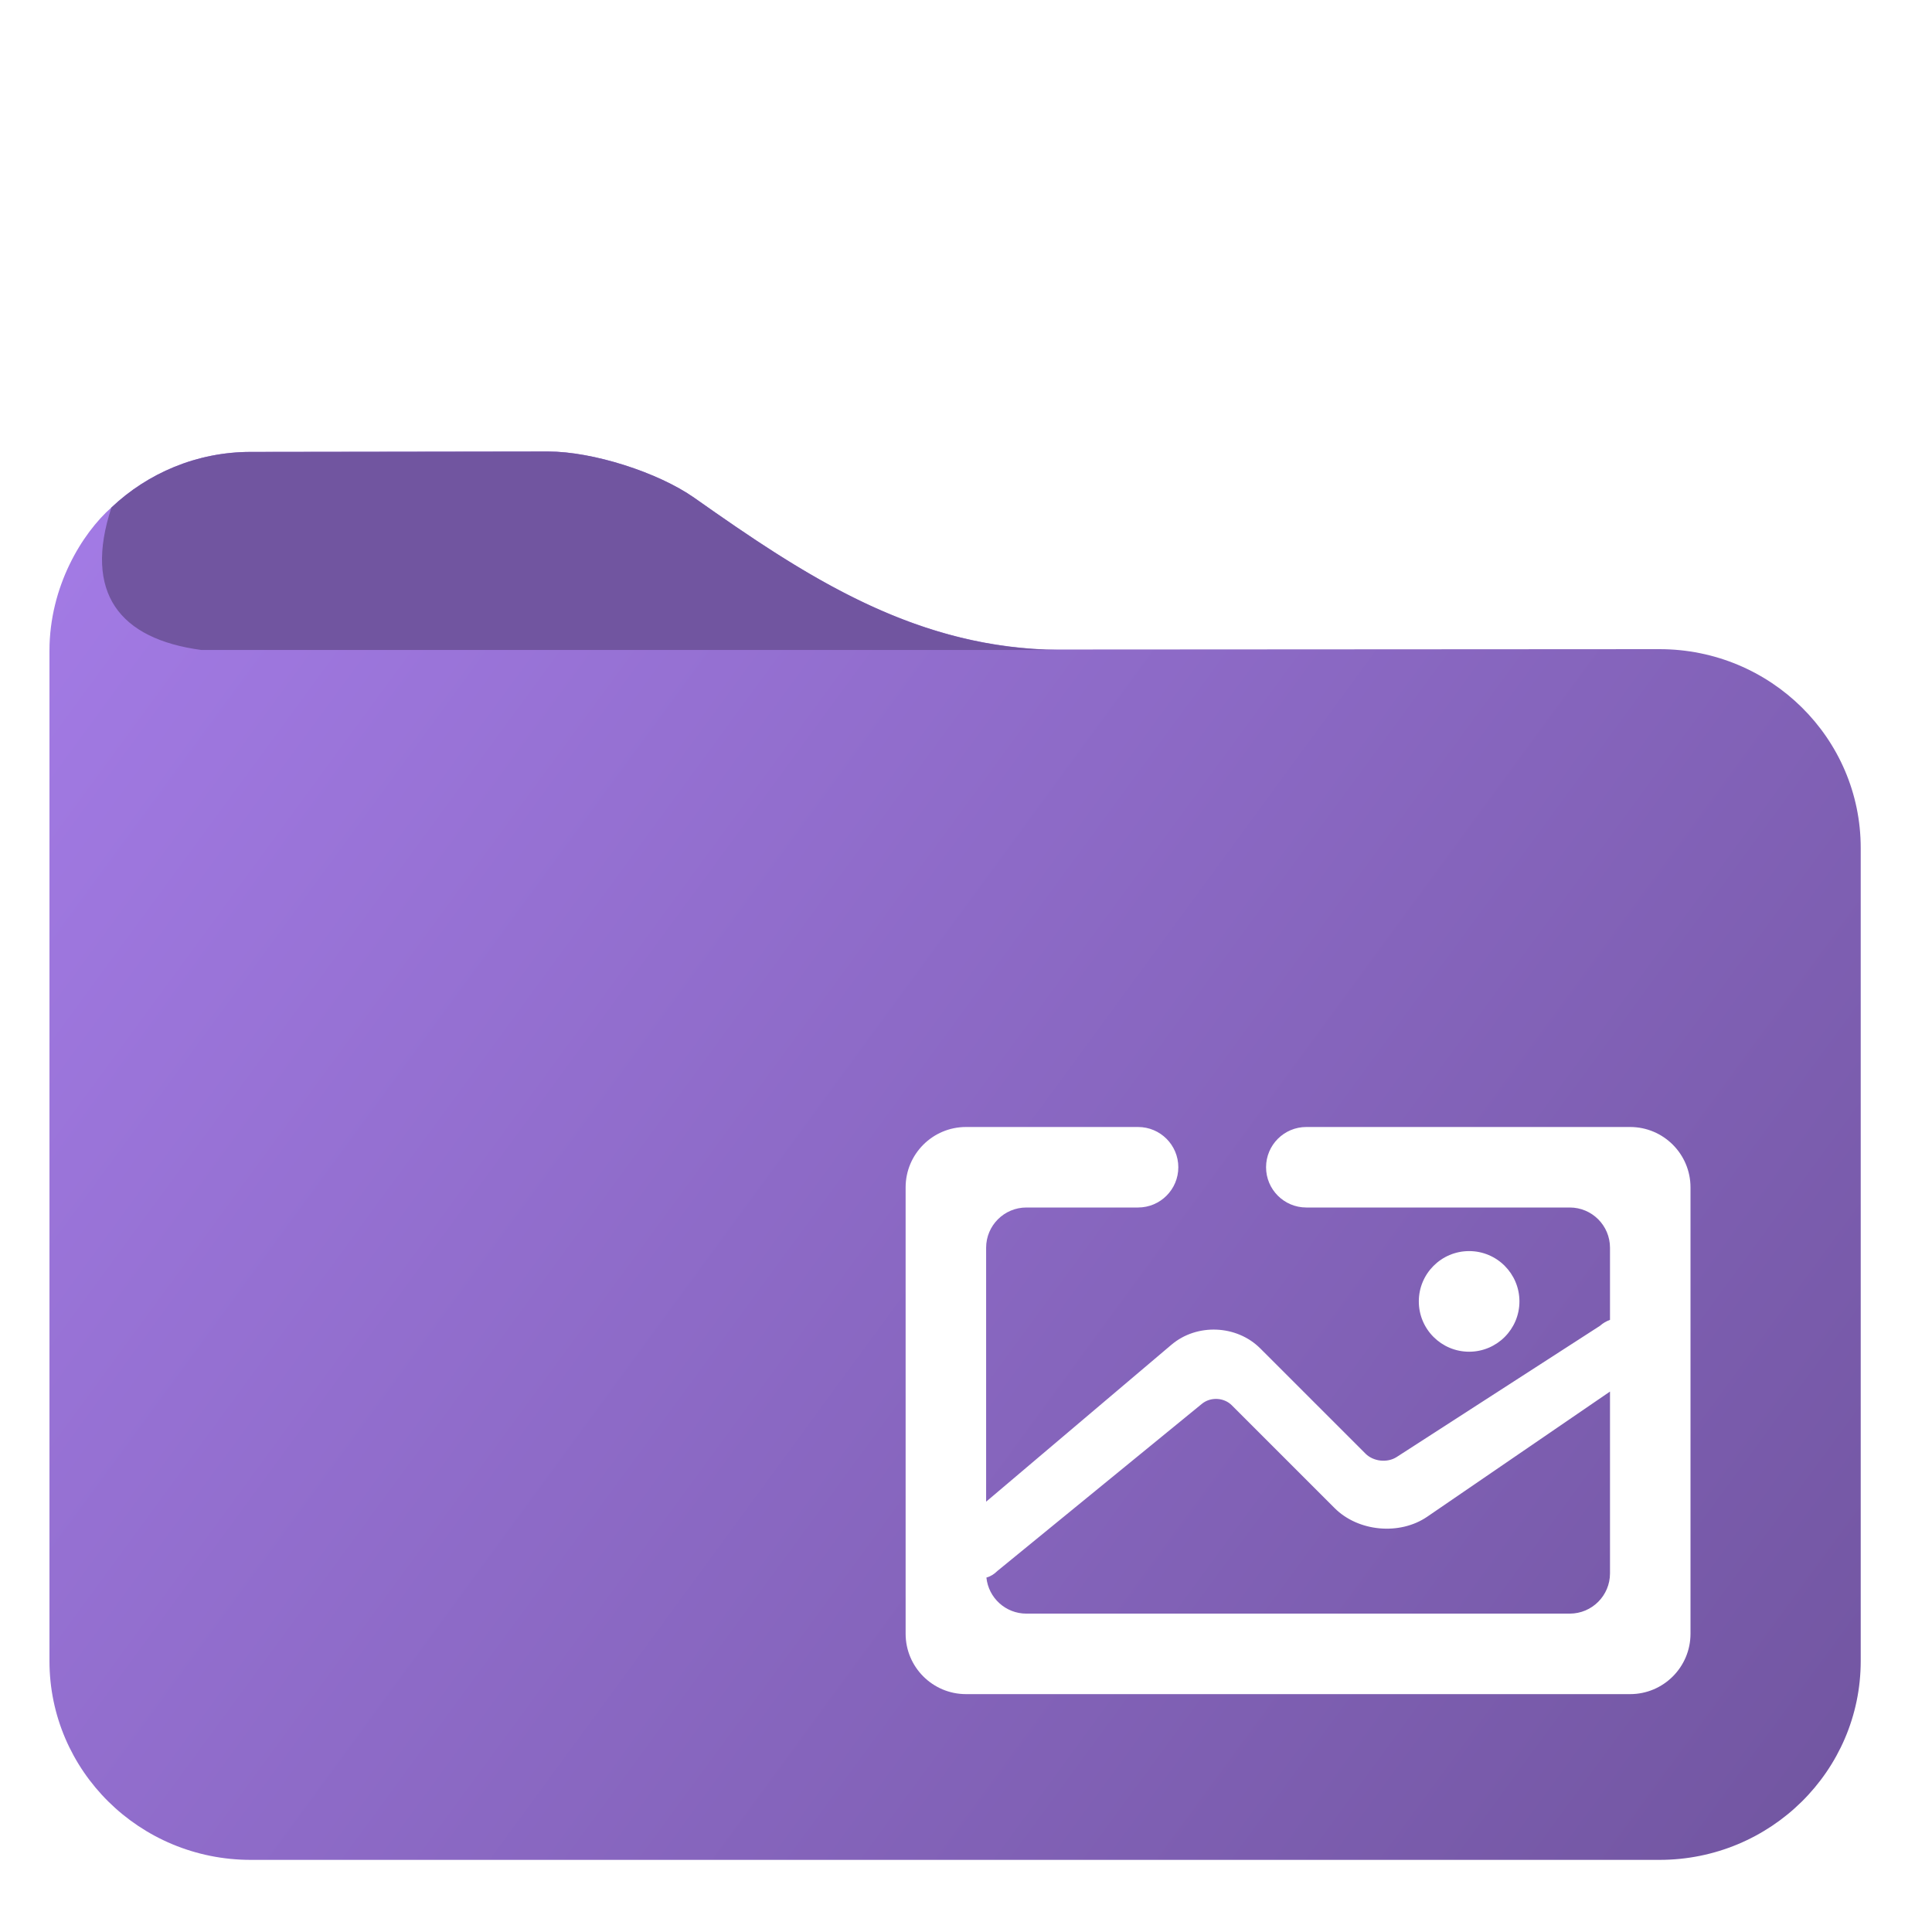
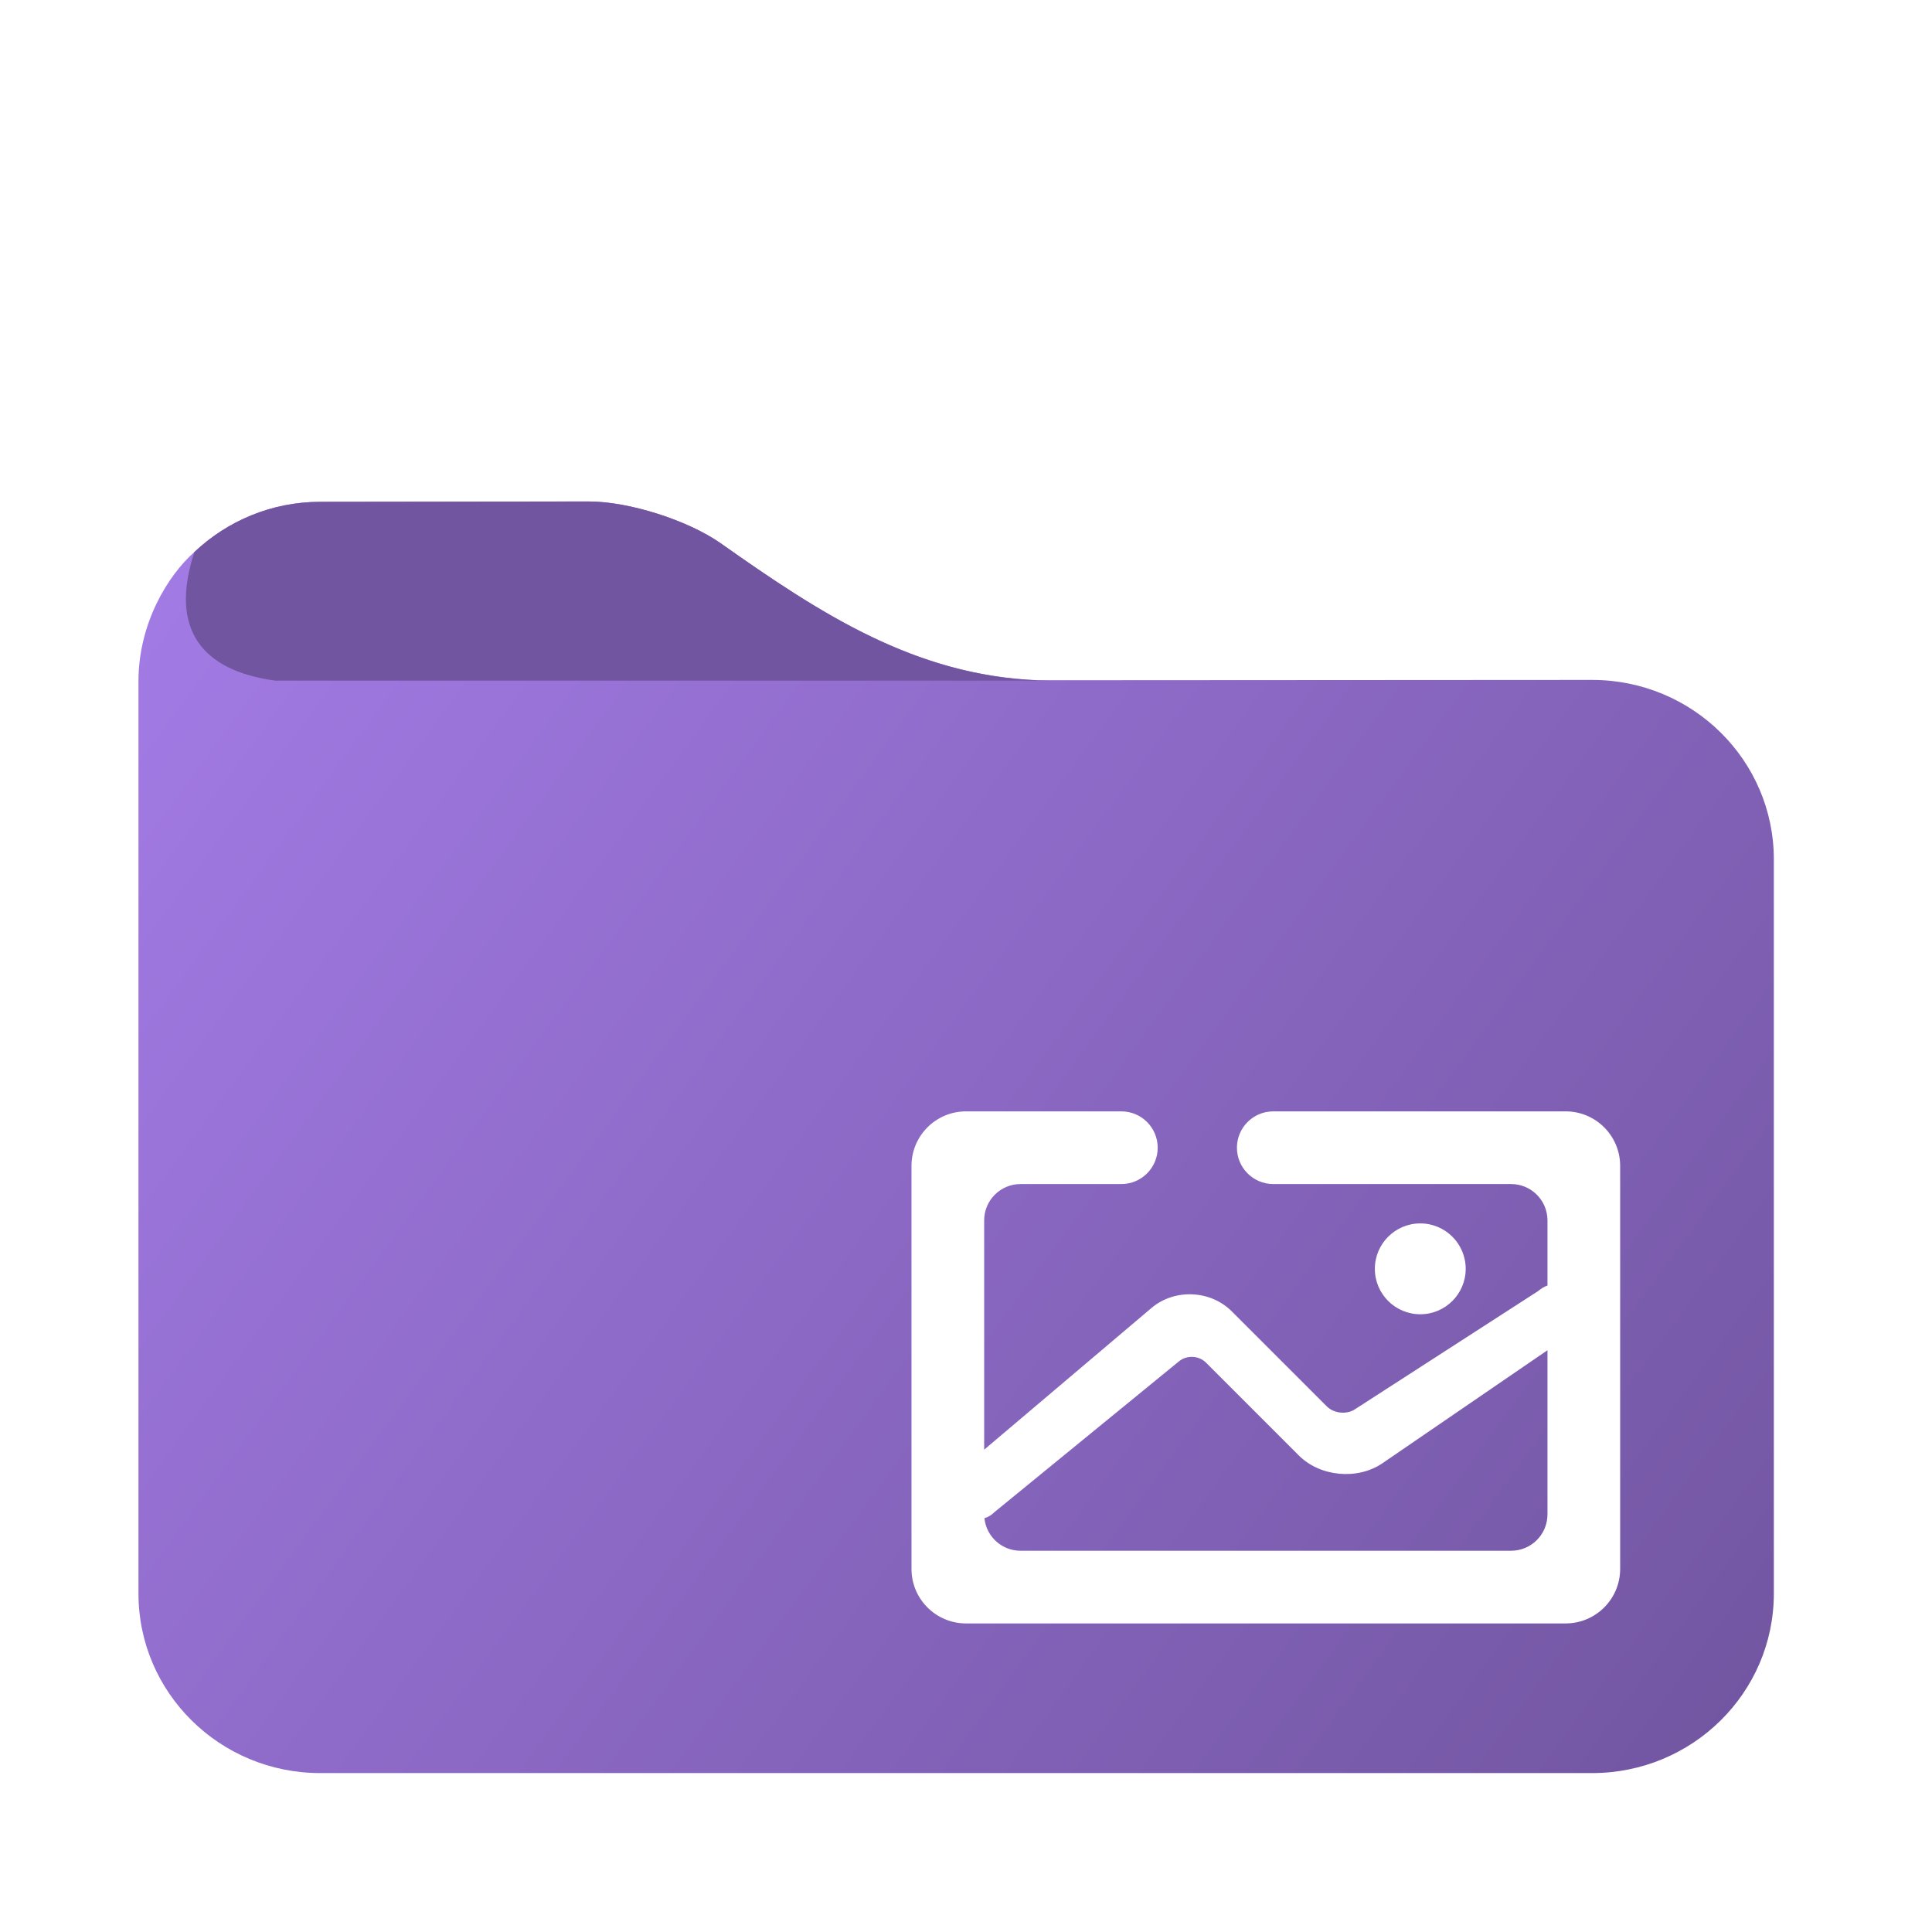
<svg xmlns="http://www.w3.org/2000/svg" xmlns:xlink="http://www.w3.org/1999/xlink" style="isolation:isolate" viewBox="0 0 48 48" width="512" height="512" version="1.1" id="svg3">
  <defs id="defs3">
    <linearGradient id="linearGradient10">
      <stop style="stop-color:#a27ae4;stop-opacity:1;" offset="0" id="stop11" />
      <stop style="stop-color:#7155a0;stop-opacity:1;" offset="1" id="stop12" />
    </linearGradient>
    <linearGradient xlink:href="#linearGradient10" id="linearGradient12" x1="1.897" y1="13.722" x2="46.229" y2="46.208" gradientUnits="userSpaceOnUse" />
  </defs>
-   <path id="path4" d="m 13.619,11.217 -7.39,0.01 c -1.34,0 -2.56,0.529 -3.46,1.38 C 2.043,13.248 1.229,14.567 1.229,16.167 V 41.267 C 1.229,43.997 3.469,46.208 6.229,46.208 H 41.229 c 2.76,0 5,-2.211 5,-4.941 V 21.067 c 0,-2.73 -2.24,-4.939 -5,-4.939 l -15.229,0.009 C 22.579,16.008 19.95,14.272 17.249,12.367 16.35,11.735 14.729,11.217 13.619,11.217 Z" style="isolation:isolate;fill:url(#linearGradient12);fill-opacity:1" />
-   <path d="m 6.229,11.228 c -1.34,0 -2.56,0.529 -3.46,1.38 -0.7,2.127 0.202,3.267 2.23,3.54 h 21.3 c -3.57,-0.034 -6.27,-1.82 -9.05,-3.78 -0.899,-0.632 -2.52,-1.15 -3.63,-1.15 z m -4.13,2.17 c -0.008,0.012 -0.017,0.024 -0.025,0.036 0.008,-0.012 0.017,-0.024 0.025,-0.036 z m -0.202,0.324 c -0.043,0.075 -0.085,0.15 -0.124,0.227 0.04,-0.079 0.082,-0.153 0.124,-0.227 z m -0.193,0.371 c -0.054,0.115 -0.104,0.232 -0.149,0.352 0.046,-0.121 0.097,-0.238 0.149,-0.352 z m -0.192,0.469 c -0.045,0.127 -0.083,0.258 -0.117,0.389 0.035,-0.133 0.073,-0.263 0.117,-0.389 z m -0.148,0.504 c -0.03,0.129 -0.052,0.261 -0.072,0.394 0.02,-0.133 0.042,-0.266 0.072,-0.394 z m -0.098,0.563 c -0.02,0.179 -0.032,0.361 -0.032,0.546 -3.73e-4,-0.186 0.012,-0.368 0.032,-0.546 z" fill="#7155a0" id="path2-2" style="isolation:isolate;fill:#7155a0;fill-opacity:1" />
-   <path d=" M 24.507 39.194 C 24.558 39.697 24.983 40.09 25.5 40.09 L 39 40.09 C 39.552 40.09 40 39.642 40 39.09 L 40 34.573 L 35.458 37.683 C 34.775 38.15 33.745 38.055 33.159 37.469 L 30.604 34.914 C 30.408 34.718 30.077 34.702 29.863 34.876 L 24.78 39.03 L 24.78 39.03 C 24.701 39.109 24.608 39.167 24.507 39.194 L 24.507 39.194 Z  M 24.5 37.309 L 24.5 31 C 24.5 30.448 24.948 30 25.5 30 L 28.275 30 L 28.275 30 C 28.827 30 29.275 29.552 29.275 29 L 29.275 29 C 29.275 28.448 28.827 28 28.275 28 L 28.275 28 L 24 28 C 23.172 28 22.5 28.672 22.5 29.5 L 22.5 40.59 C 22.5 41.418 23.172 42.09 24 42.09 L 40.5 42.09 C 41.328 42.09 42 41.418 42 40.59 L 42 29.5 C 42 28.672 41.328 28 40.5 28 L 32.455 28 L 32.455 28 C 31.903 28 31.455 28.448 31.455 29 L 31.455 29 C 31.455 29.552 31.903 30 32.455 30 L 32.455 30 L 39 30 C 39.552 30 40 30.448 40 31 L 40 32.792 C 39.91 32.824 39.825 32.873 39.75 32.94 L 39.75 32.94 L 34.7 36.199 C 34.468 36.349 34.122 36.312 33.926 36.116 L 31.311 33.501 C 30.725 32.915 29.737 32.874 29.105 33.409 L 24.5 37.309 L 24.5 37.309 Z  M 35.25 32.333 C 35.25 31.643 35.81 31.083 36.5 31.083 C 37.19 31.083 37.75 31.643 37.75 32.333 C 37.75 33.023 37.19 33.583 36.5 33.583 C 35.81 33.583 35.25 33.023 35.25 32.333 Z " fill-rule="evenodd" fill="rgb(255,255,255)" id="path3" />
+   <g transform="translate(24 24) scale(0.902905) translate(-24 -24)">
+     <path id="path4" d="m 13.619,11.217 -7.39,0.01 c -1.34,0 -2.56,0.529 -3.46,1.38 C 2.043,13.248 1.229,14.567 1.229,16.167 V 41.267 C 1.229,43.997 3.469,46.208 6.229,46.208 H 41.229 c 2.76,0 5,-2.211 5,-4.941 V 21.067 c 0,-2.73 -2.24,-4.939 -5,-4.939 l -15.229,0.009 C 22.579,16.008 19.95,14.272 17.249,12.367 16.35,11.735 14.729,11.217 13.619,11.217 Z" style="isolation:isolate;fill:url(#linearGradient12);fill-opacity:1" />
+     <path d="m 6.229,11.228 c -1.34,0 -2.56,0.529 -3.46,1.38 -0.7,2.127 0.202,3.267 2.23,3.54 h 21.3 c -3.57,-0.034 -6.27,-1.82 -9.05,-3.78 -0.899,-0.632 -2.52,-1.15 -3.63,-1.15 z m -4.13,2.17 c -0.008,0.012 -0.017,0.024 -0.025,0.036 0.008,-0.012 0.017,-0.024 0.025,-0.036 z m -0.202,0.324 c -0.043,0.075 -0.085,0.15 -0.124,0.227 0.04,-0.079 0.082,-0.153 0.124,-0.227 z m -0.193,0.371 c -0.054,0.115 -0.104,0.232 -0.149,0.352 0.046,-0.121 0.097,-0.238 0.149,-0.352 z m -0.192,0.469 c -0.045,0.127 -0.083,0.258 -0.117,0.389 0.035,-0.133 0.073,-0.263 0.117,-0.389 z m -0.148,0.504 c -0.03,0.129 -0.052,0.261 -0.072,0.394 0.02,-0.133 0.042,-0.266 0.072,-0.394 z m -0.098,0.563 c -0.02,0.179 -0.032,0.361 -0.032,0.546 -3.73e-4,-0.186 0.012,-0.368 0.032,-0.546 z" fill="#7155a0" id="path2-2" style="isolation:isolate;fill:#7155a0;fill-opacity:1" />
+     <path d=" M 24.507 39.194 C 24.558 39.697 24.983 40.09 25.5 40.09 L 39 40.09 C 39.552 40.09 40 39.642 40 39.09 L 40 34.573 L 35.458 37.683 C 34.775 38.15 33.745 38.055 33.159 37.469 L 30.604 34.914 C 30.408 34.718 30.077 34.702 29.863 34.876 L 24.78 39.03 L 24.78 39.03 C 24.701 39.109 24.608 39.167 24.507 39.194 L 24.507 39.194 Z  M 24.5 37.309 L 24.5 31 C 24.5 30.448 24.948 30 25.5 30 L 28.275 30 L 28.275 30 C 28.827 30 29.275 29.552 29.275 29 L 29.275 29 C 29.275 28.448 28.827 28 28.275 28 L 28.275 28 L 24 28 C 23.172 28 22.5 28.672 22.5 29.5 L 22.5 40.59 C 22.5 41.418 23.172 42.09 24 42.09 L 40.5 42.09 C 41.328 42.09 42 41.418 42 40.59 L 42 29.5 C 42 28.672 41.328 28 40.5 28 L 32.455 28 L 32.455 28 C 31.903 28 31.455 28.448 31.455 29 L 31.455 29 C 31.455 29.552 31.903 30 32.455 30 L 32.455 30 L 39 30 C 39.552 30 40 30.448 40 31 L 40 32.792 C 39.91 32.824 39.825 32.873 39.75 32.94 L 39.75 32.94 L 34.7 36.199 C 34.468 36.349 34.122 36.312 33.926 36.116 L 31.311 33.501 C 30.725 32.915 29.737 32.874 29.105 33.409 L 24.5 37.309 L 24.5 37.309 Z  M 35.25 32.333 C 35.25 31.643 35.81 31.083 36.5 31.083 C 37.19 31.083 37.75 31.643 37.75 32.333 C 37.75 33.023 37.19 33.583 36.5 33.583 C 35.81 33.583 35.25 33.023 35.25 32.333 Z " fill-rule="evenodd" fill="rgb(255,255,255)" id="path3" />
+   </g>
</svg>
